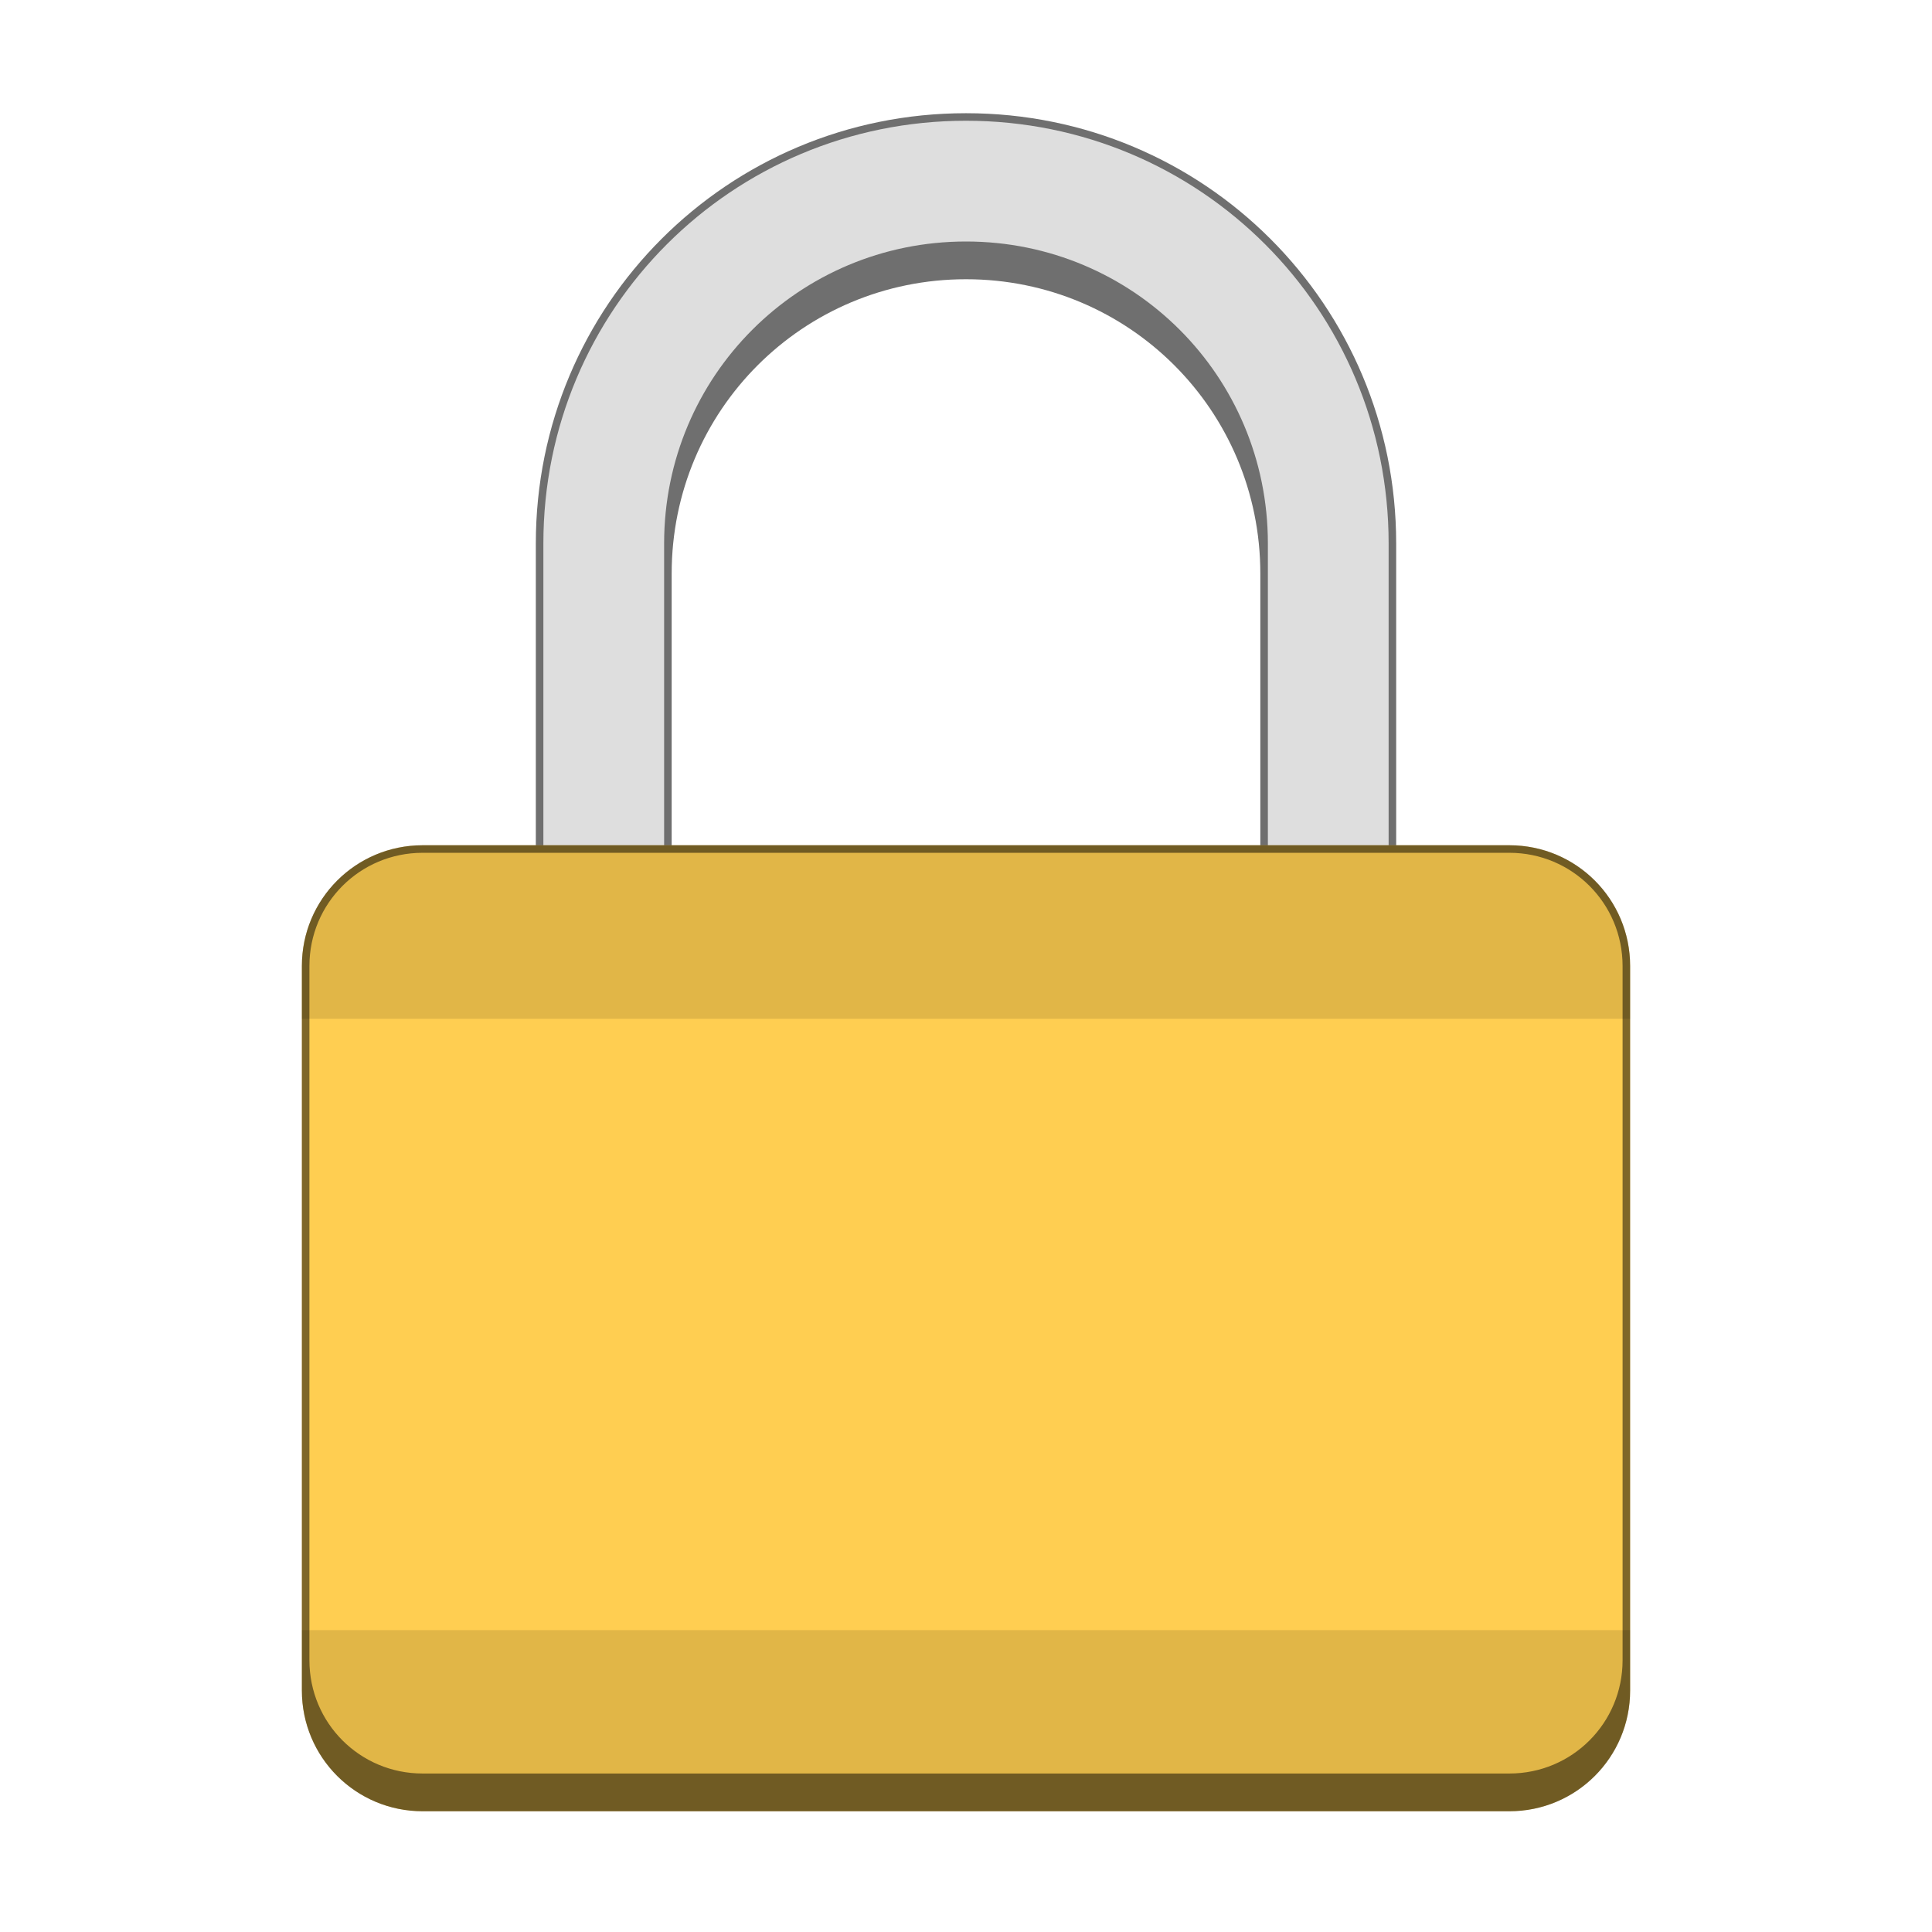
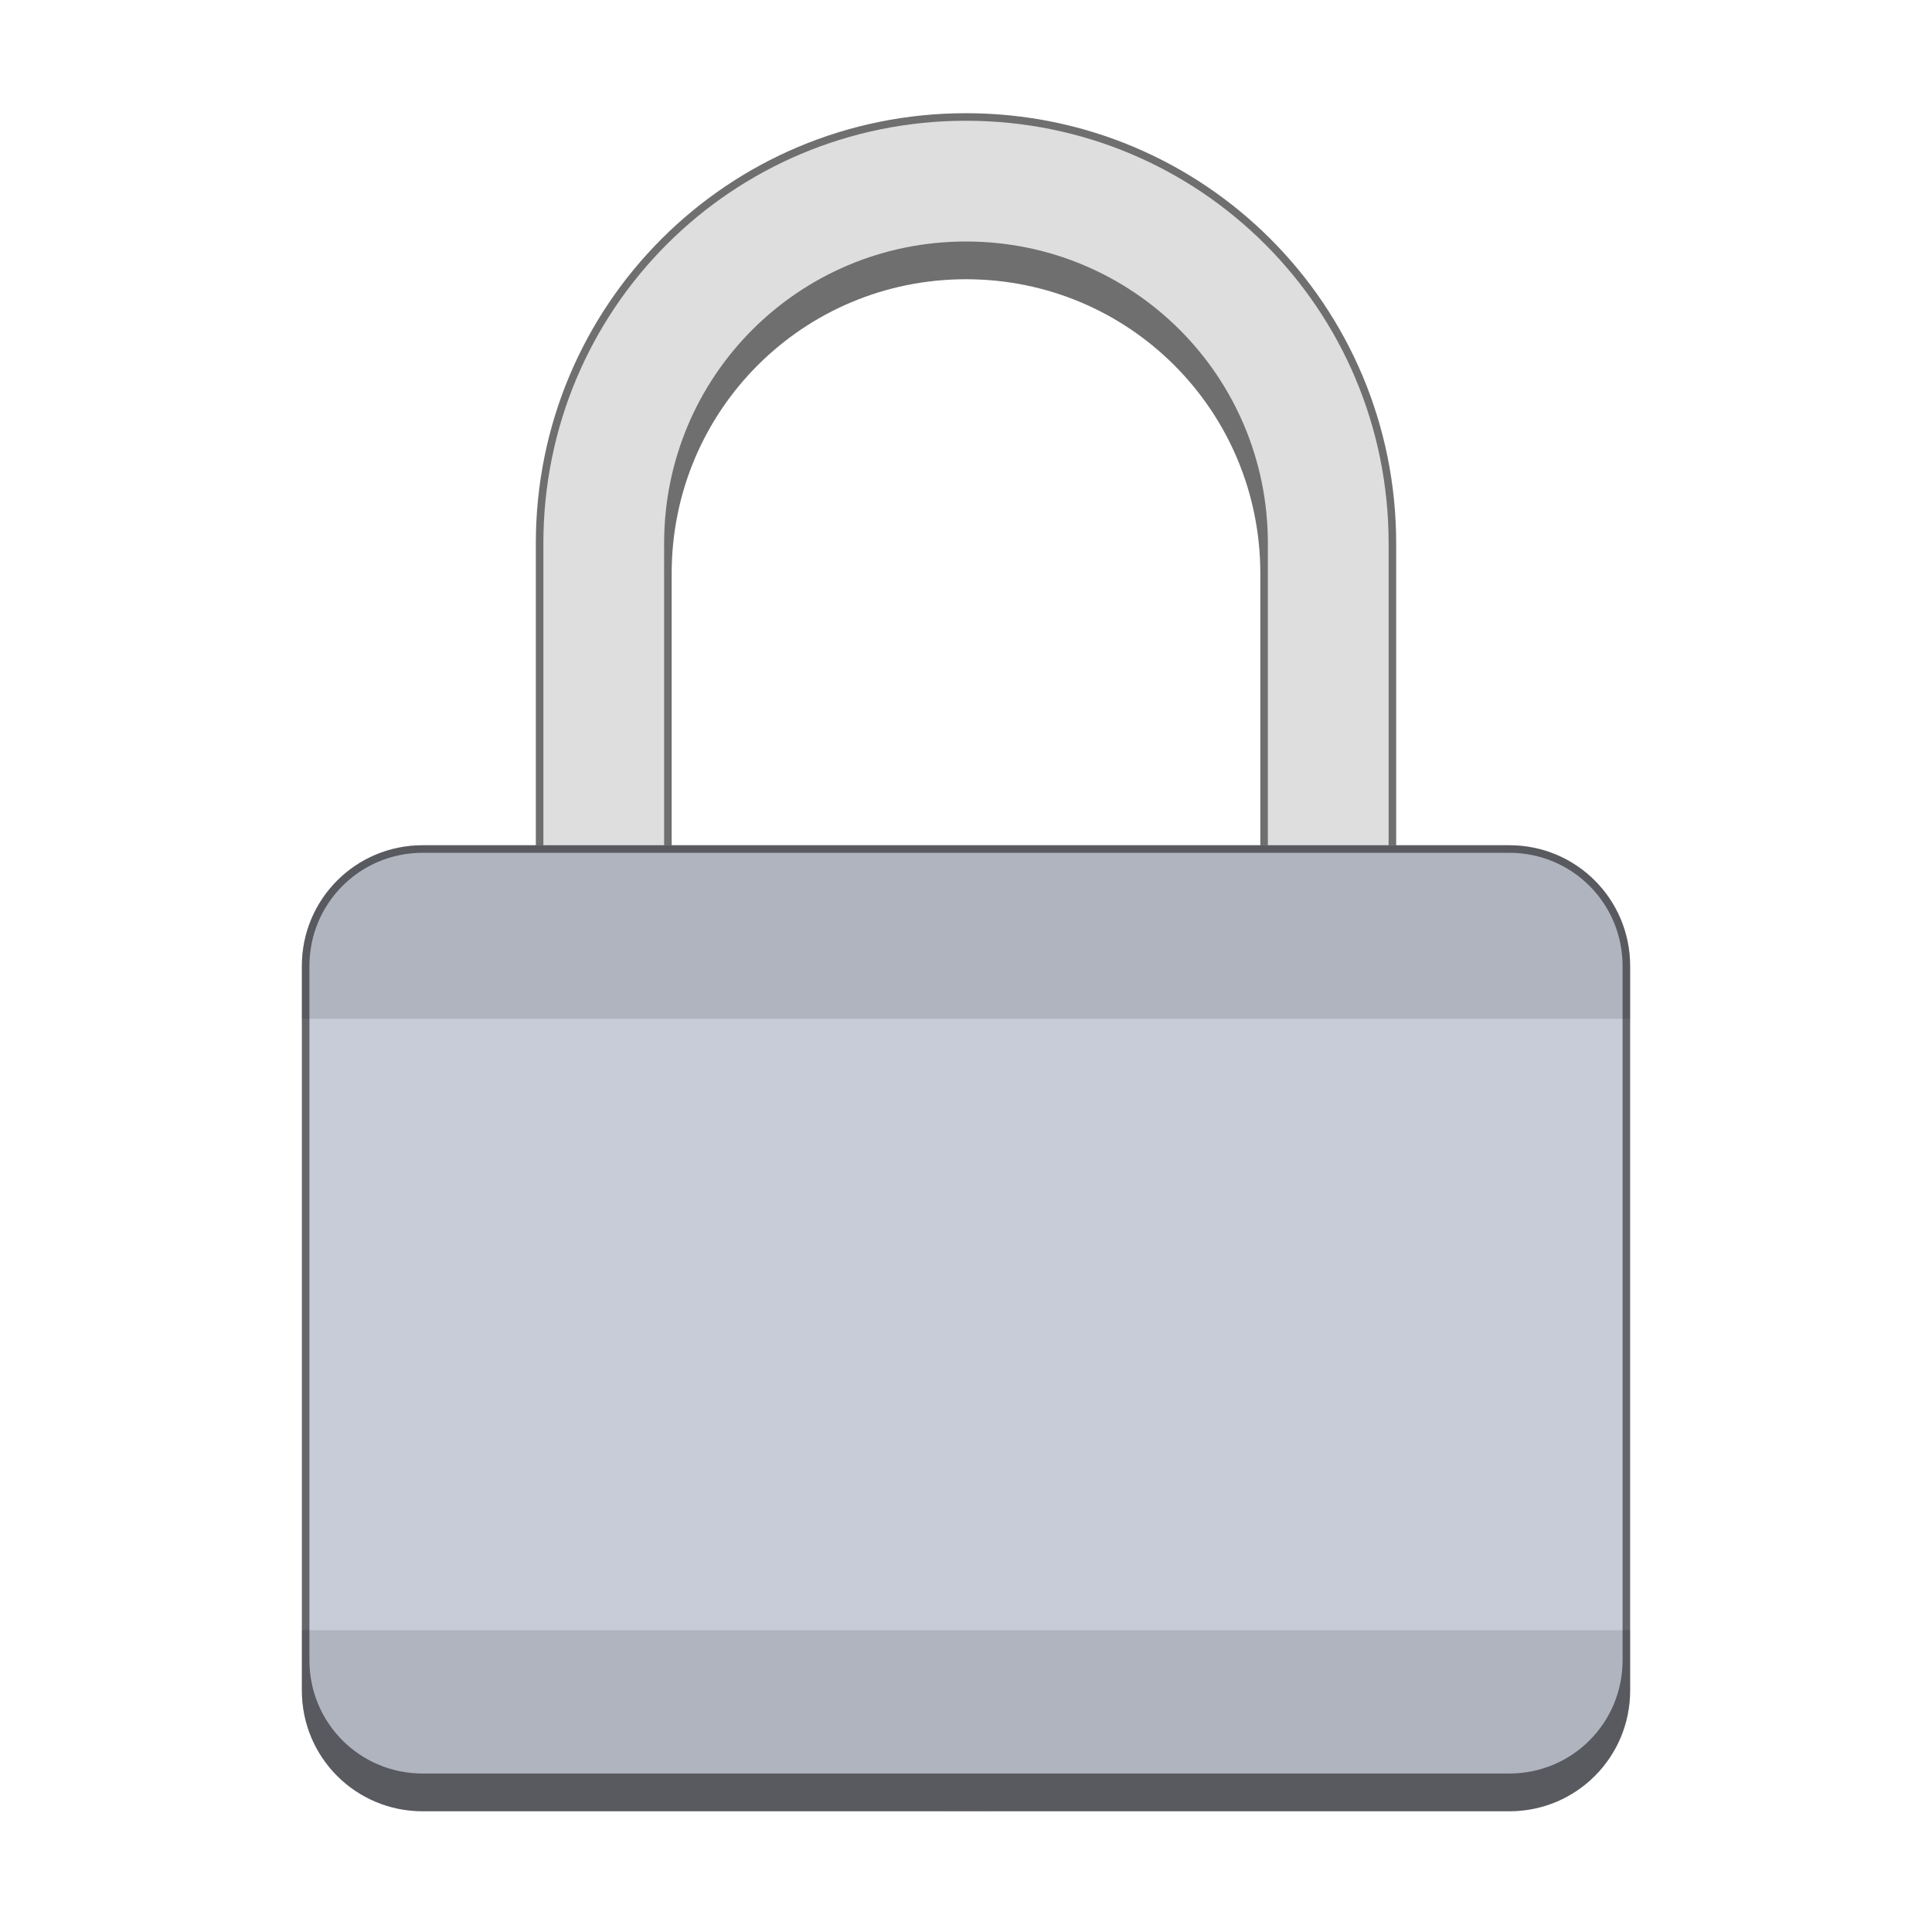
<svg xmlns="http://www.w3.org/2000/svg" version="1.0" viewBox="0 0 256 256">
  <g stroke-linecap="square" transform="translate(-464 -28)">
    <path d="M592 43c-31.578 0-57 25.422-57 57v75h18v-71c0-21.606 17.394-39 39-39s39 17.394 39 39v78h18v-82c0-31.578-25.422-57-57-57z" fill="#6f6f6f" />
    <path d="M592 44c-31.024 0-56 24.976-56 56v112c0 31.024 24.976 56 56 56s56-24.976 56-56V100c0-31.024-24.976-56-56-56zm0 16c22.16 0 40 17.84 40 40v112c0 22.16-17.84 40-40 40s-40-17.84-40-40V100c0-22.16 17.84-40 40-40z" fill="#dedede" />
-     <rect x="504" y="140" width="176" height="128" ry="16" fill="#ffce51" />
+     <rect x="504" y="140" width="176" height="128" ry="16" fill="#C8CCD9" />
    <path d="M520 140c-8.864 0-16 7.136-16 16v7h176v-7c0-8.864-7.136-16-16-16zm-16 104v8c0 8.864 7.136 16 16 16h144c8.864 0 16-7.136 16-16v-8z" fill-opacity=".118" />
    <path d="M520 140c-8.864 0-16 7.136-16 16v96c0 8.864 7.136 16 16 16h144c8.864 0 16-7.136 16-16v-96c0-8.864-7.136-16-16-16zm0 1h144c8.31 0 15 6.69 15 15v92c0 8.31-6.69 15-15 15H520c-8.31 0-15-6.69-15-15v-92c0-8.31 6.69-15 15-15z" fill-opacity=".502" />
  </g>
</svg>
